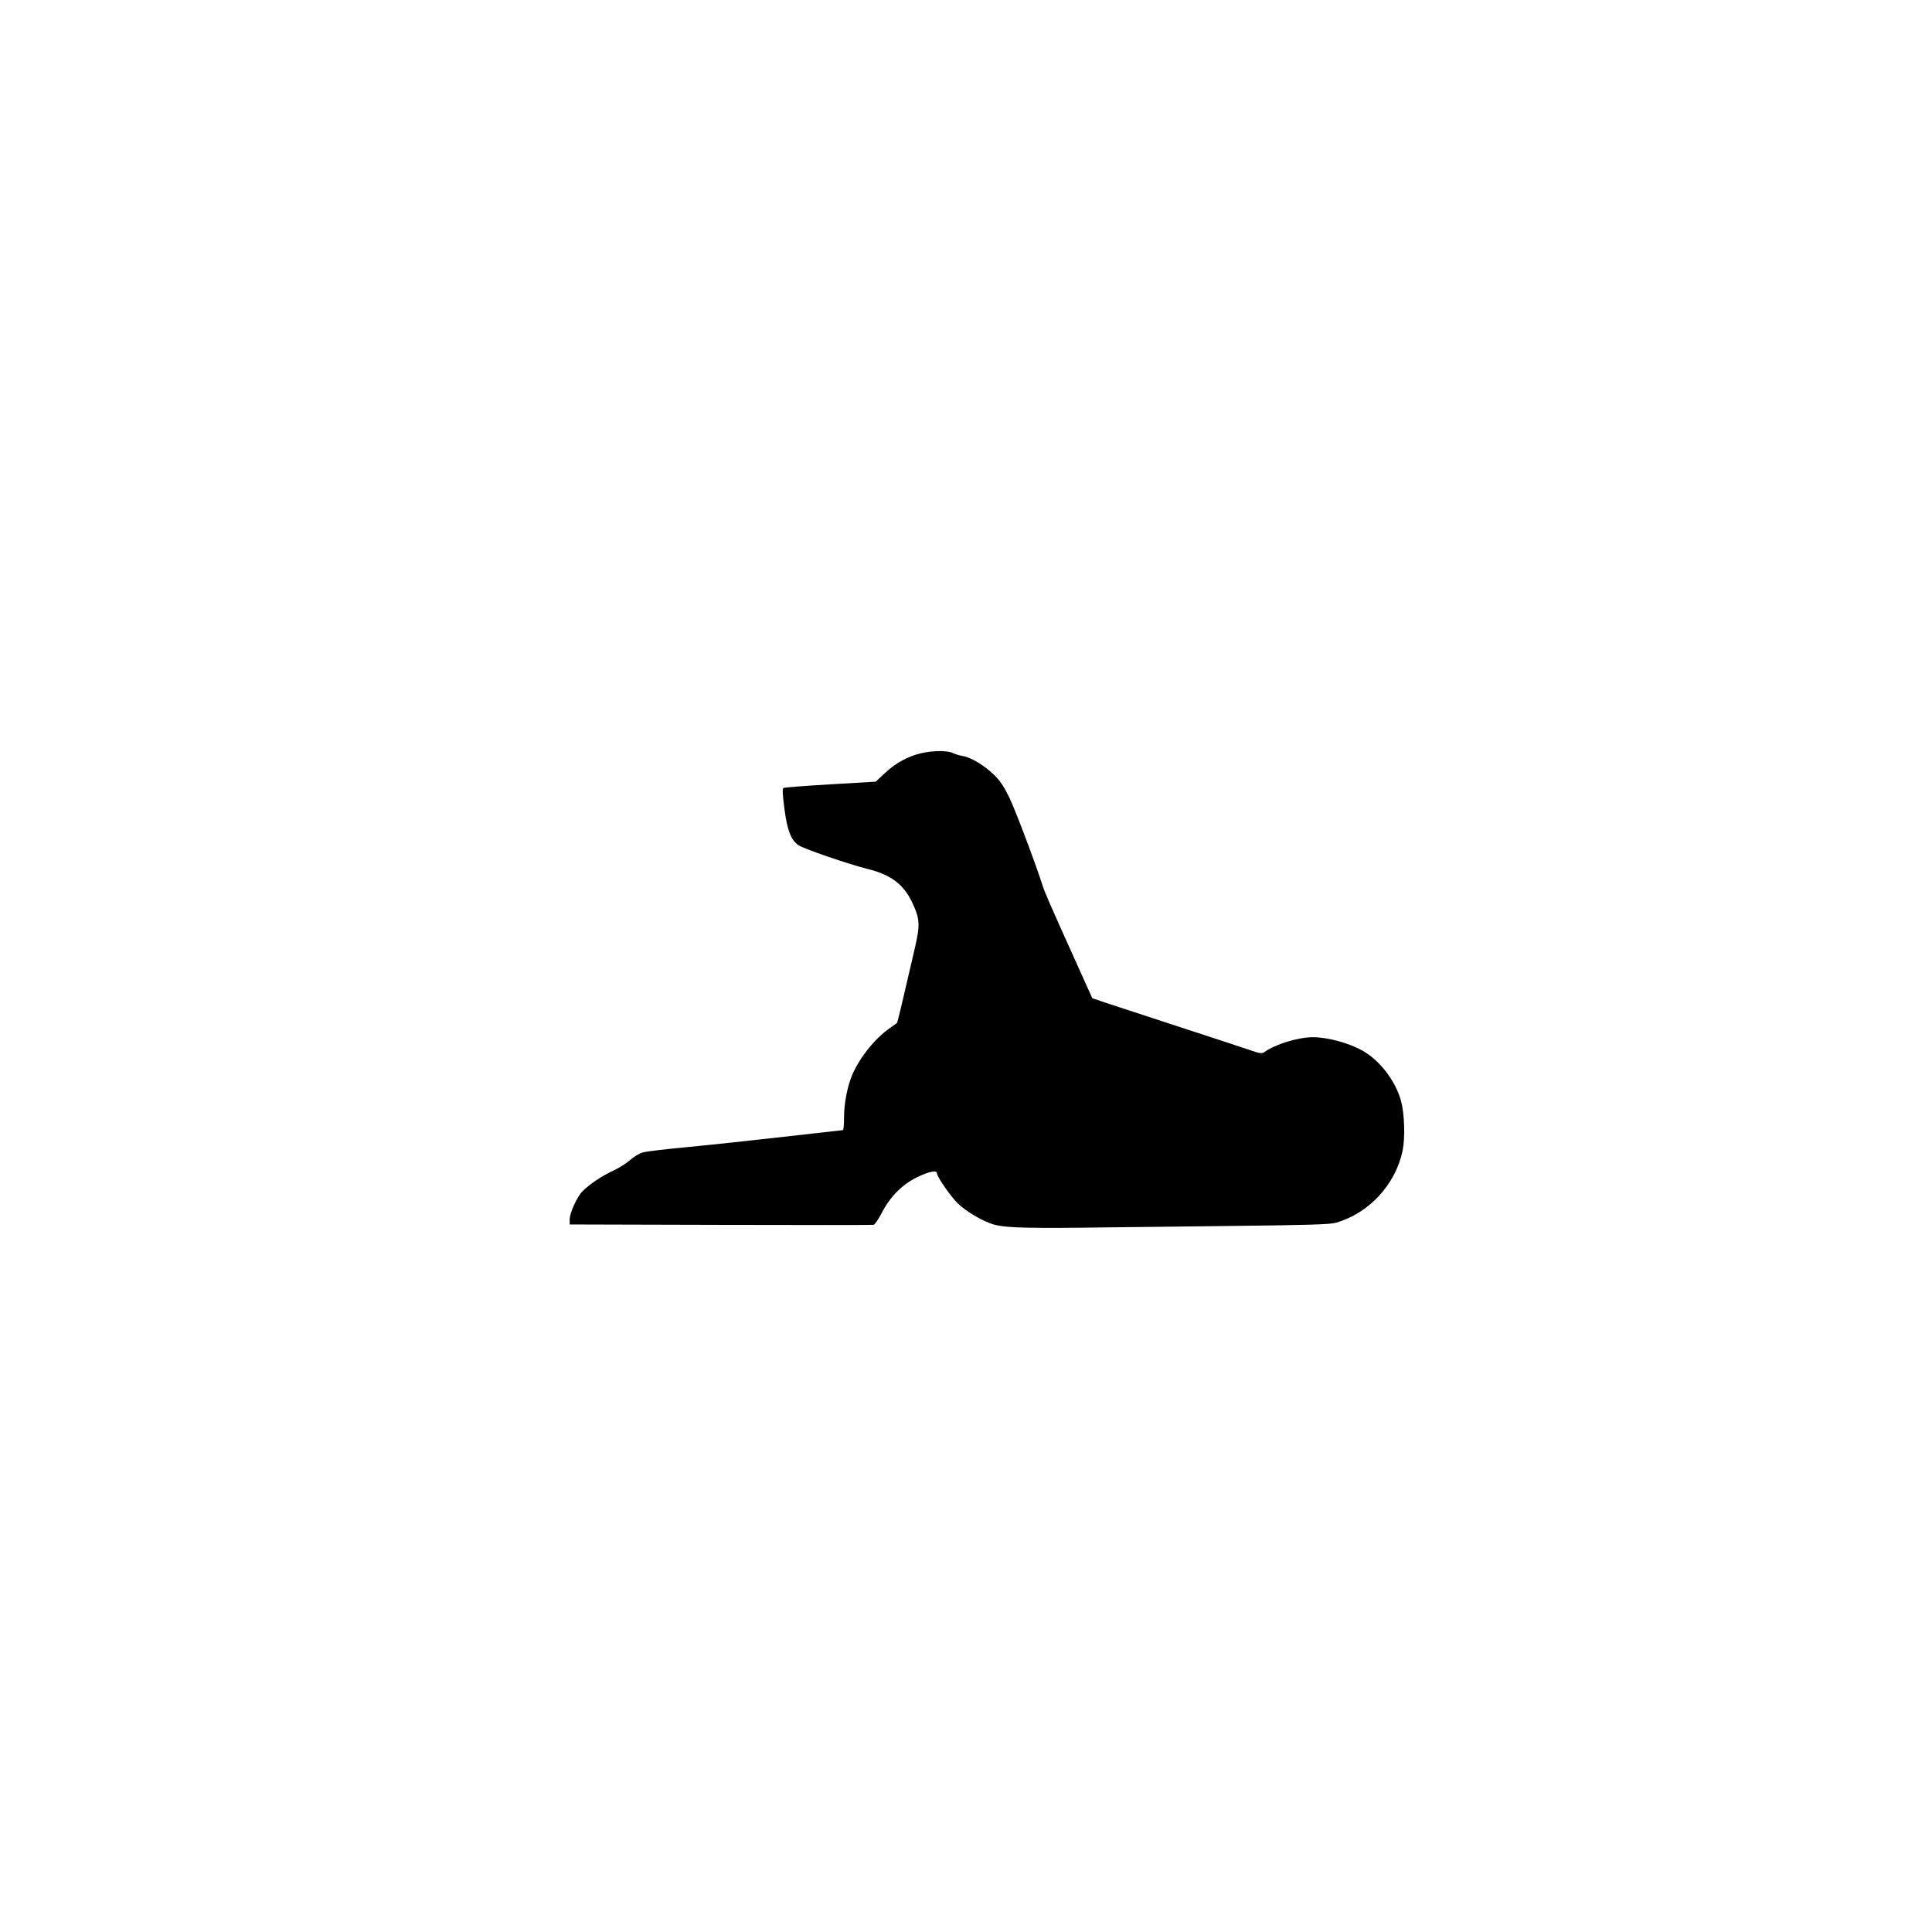
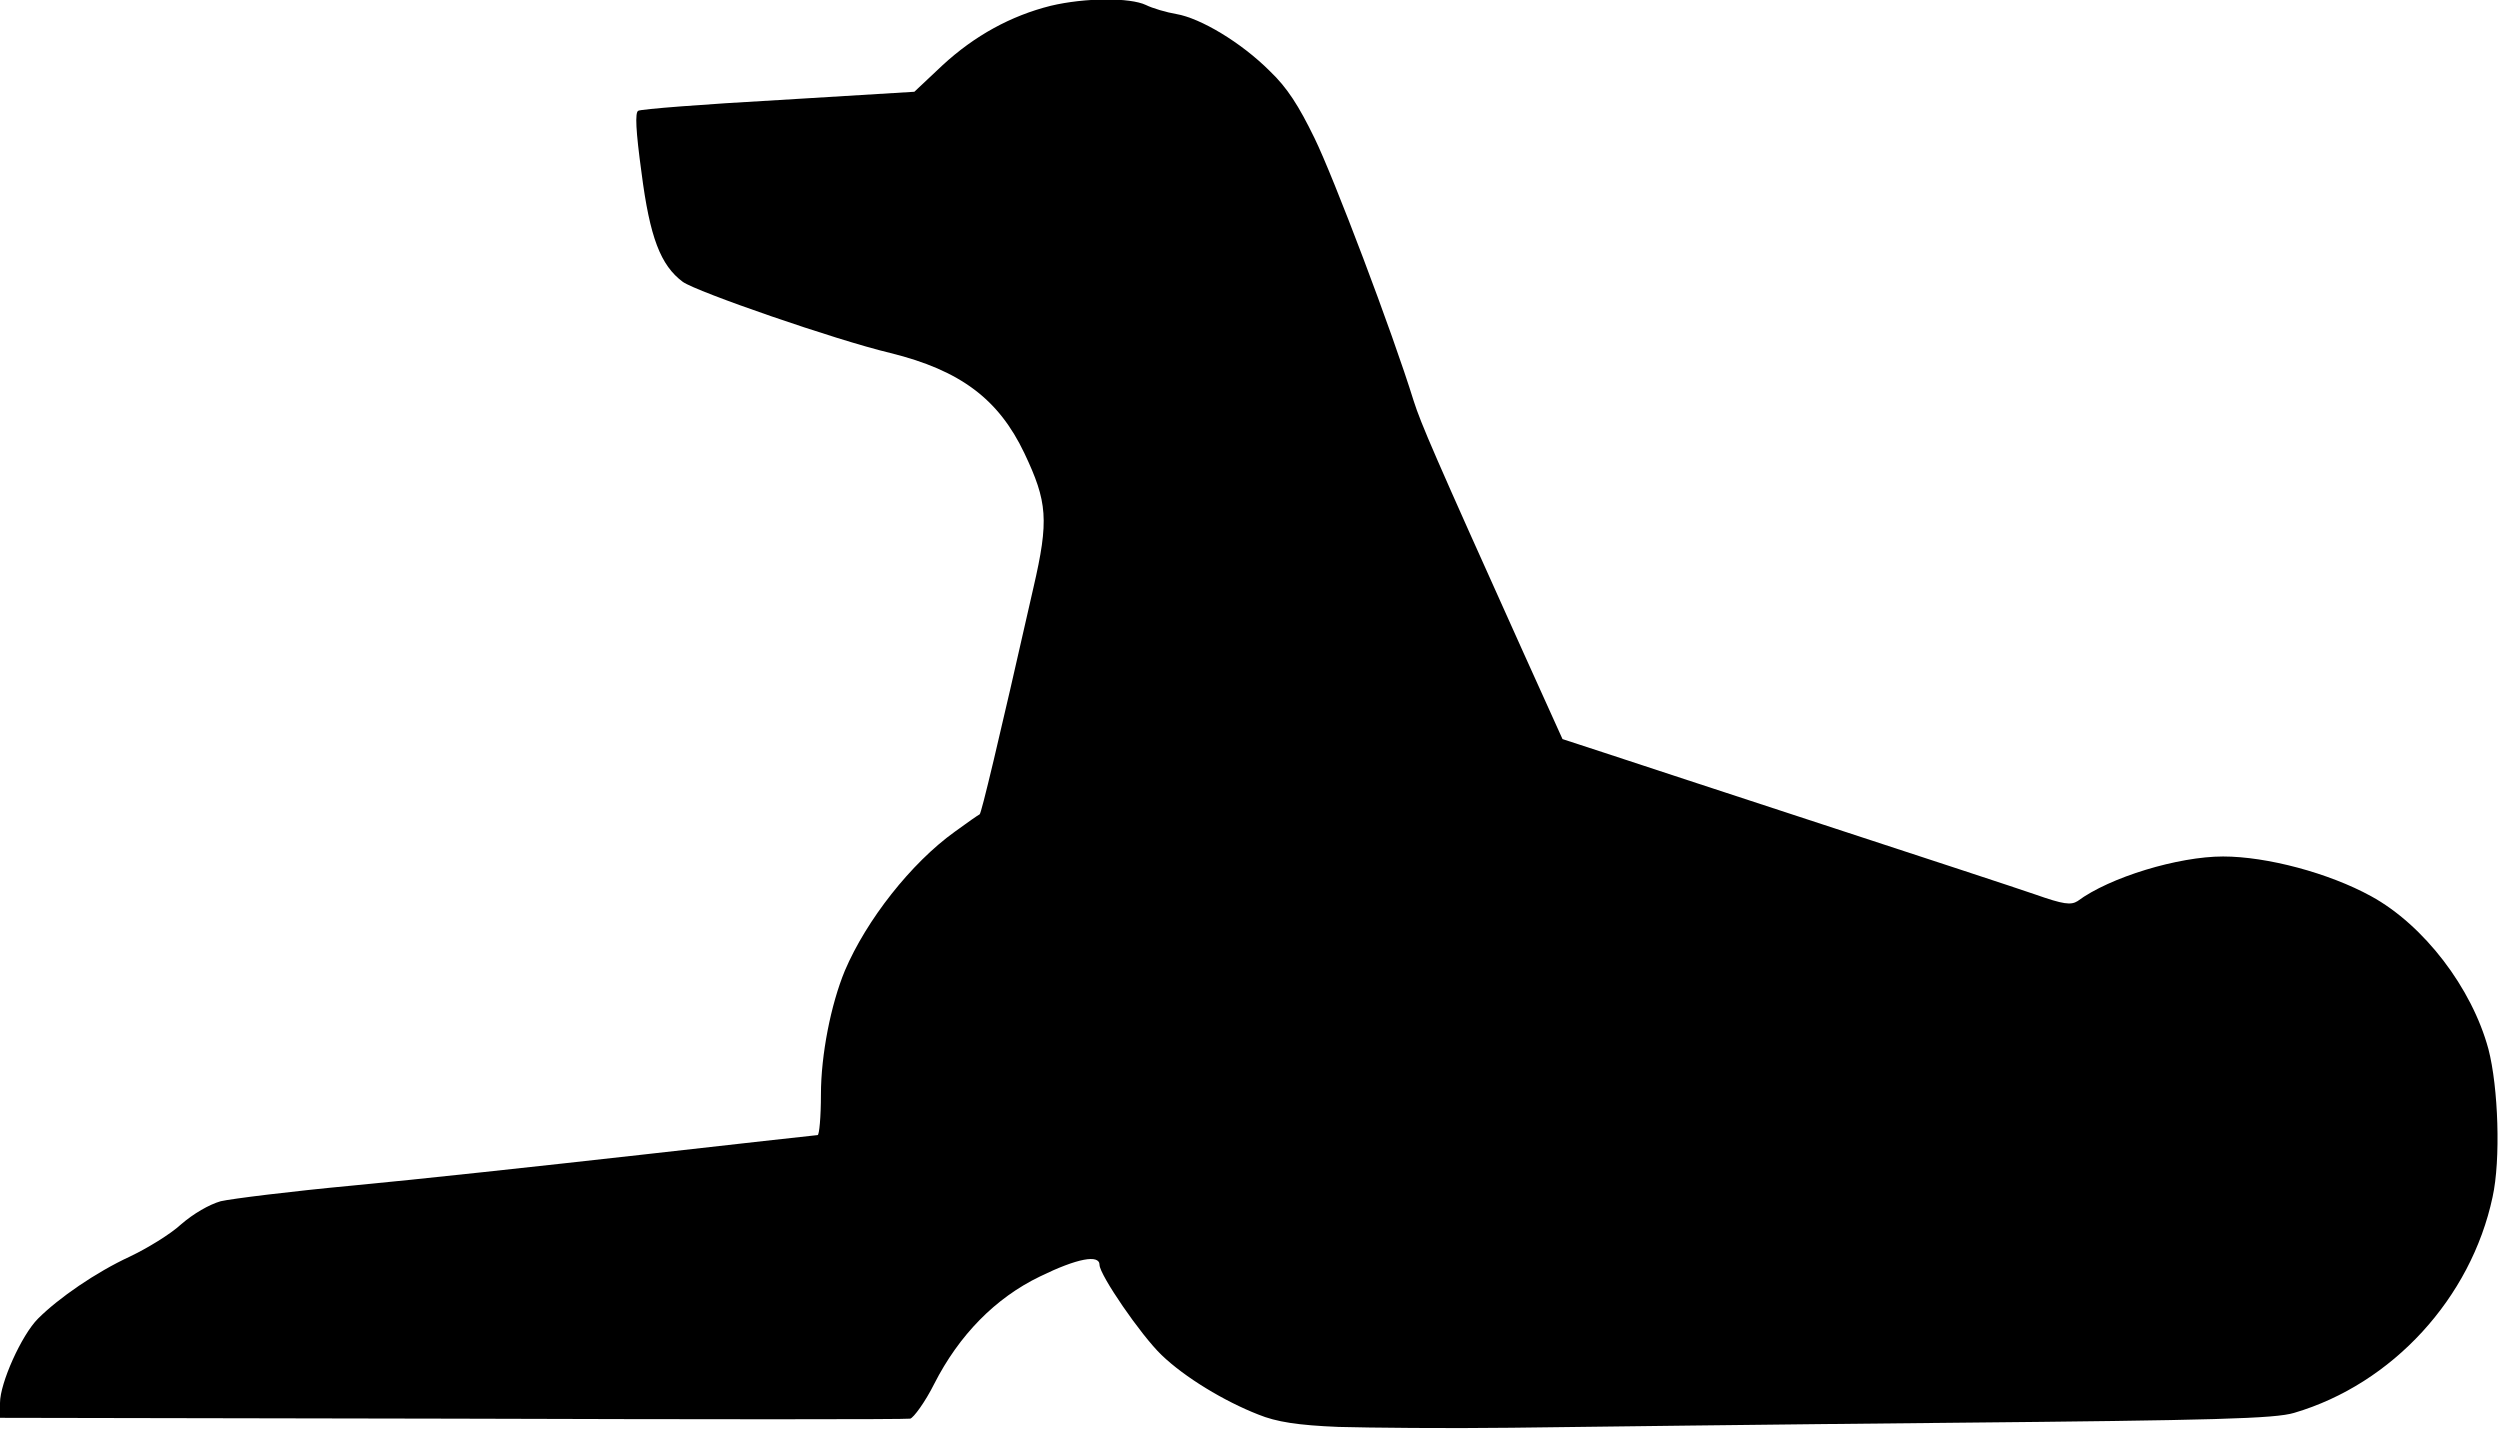
- <svg xmlns="http://www.w3.org/2000/svg" version="1.1" id="svg5107" width="700" height="700" viewBox="0 0 700 700">
-   <defs id="defs5111" />
-   <path style="fill:#000000;stroke-width:0.534" d="m 368.355,444.692 c -4.919,-0.248 -7.465,-0.638 -9.653,-1.481 -4.1,-1.579 -8.874,-4.522 -11.66,-7.189 -2.51,-2.403 -7.549,-9.652 -7.549,-10.859 0,-1.315 -2.74,-0.792 -7.224,1.379 -5.388,2.608 -9.788,7.063 -12.85,13.01 -1.15,2.233 -2.455,4.134 -2.9,4.223 -0.446,0.09 -25.403,0.098 -55.461,0.017 l -54.651,-0.146 v -1.809 c 0,-2.368 2.63,-8.161 4.626,-10.193 2.499,-2.543 7.048,-5.6 11.124,-7.474 2.067,-0.951 4.869,-2.717 6.226,-3.925 1.493,-1.328 3.394,-2.426 4.81,-2.777 1.288,-0.319 8.476,-1.16 15.972,-1.869 7.496,-0.708 23.13,-2.378 34.741,-3.71 11.612,-1.332 21.292,-2.423 21.513,-2.424 0.22,-10e-4 0.401,-2.187 0.401,-4.857 0,-4.814 1.174,-10.88 2.909,-15.033 2.551,-6.107 8.019,-13.015 13.307,-16.814 1.517,-1.09 2.849,-2.048 2.961,-2.129 0.186,-0.135 2.169,-8.448 6.537,-27.406 1.891,-8.206 1.747,-10.408 -1.068,-16.328 -3.112,-6.546 -7.742,-10.002 -16.182,-12.079 -6.694,-1.648 -23.422,-7.404 -25.08,-8.63 -2.675,-1.978 -3.977,-5.41 -4.997,-13.179 -0.667,-5.078 -0.771,-7.256 -0.358,-7.511 0.32,-0.198 7.976,-0.793 17.013,-1.322 l 16.432,-0.962 3.374,-3.156 c 3.863,-3.614 8.254,-6.016 13.073,-7.152 4.224,-0.996 9.646,-1.027 11.523,-0.066 0.794,0.406 2.45,0.906 3.681,1.11 2.94,0.488 7.754,3.414 11.302,6.868 2.096,2.041 3.532,4.188 5.429,8.12 2.262,4.687 9.358,23.438 12.036,31.802 0.896,2.798 2.425,6.295 13.337,30.488 l 4.711,10.445 4.87,1.648 c 2.679,0.906 14.611,4.817 26.517,8.689 11.906,3.873 23.513,7.687 25.795,8.477 3.449,1.194 4.306,1.322 5.078,0.759 3.913,-2.852 12.239,-5.429 17.596,-5.447 5.271,-0.018 12.845,2.005 17.877,4.775 6.391,3.518 12.193,11.08 14.167,18.466 1.227,4.59 1.484,13.36 0.525,17.905 -2.582,12.24 -12.114,22.567 -24.047,26.052 -2.257,0.659 -9.587,0.876 -41.491,1.229 -21.312,0.236 -45.244,0.512 -53.181,0.614 -7.937,0.102 -17.437,0.034 -21.112,-0.151 z" id="path5660" />
+ <svg xmlns="http://www.w3.org/2000/svg" version="1.1" id="svg5107" x="0px" y="0px" viewBox="0 0 302.4 172.8" style="enable-background:new 0 0 302.4 172.8;" xml:space="preserve">
+   <path id="path5660" d="M161.9,172.6c-4.9-0.2-7.5-0.6-9.7-1.5c-4.1-1.6-8.9-4.5-11.7-7.2  c-2.5-2.4-7.5-9.7-7.5-10.9c0-1.3-2.7-0.8-7.2,1.4c-5.4,2.6-9.8,7.1-12.8,13c-1.1,2.2-2.5,4.1-2.9,4.2c-0.4,0.1-25.4,0.1-55.5,0  L0,171.5v-1.8c0-2.4,2.6-8.2,4.6-10.2c2.5-2.5,7-5.6,11.1-7.5c2.1-1,4.9-2.7,6.2-3.9c1.5-1.3,3.4-2.4,4.8-2.8  c1.3-0.3,8.5-1.2,16-1.9c7.5-0.7,23.1-2.4,34.7-3.7c11.6-1.3,21.3-2.4,21.5-2.4c0.2,0,0.4-2.2,0.4-4.9c0-4.8,1.2-10.9,2.9-15  c2.6-6.1,8-13,13.3-16.8c1.5-1.1,2.8-2,3-2.1c0.2-0.1,2.2-8.4,6.5-27.4c1.9-8.2,1.7-10.4-1.1-16.3c-3.1-6.5-7.7-10-16.2-12.1  c-6.7-1.6-23.4-7.4-25.1-8.6c-2.7-2-4-5.4-5-13.2c-0.7-5.1-0.8-7.3-0.4-7.5c0.3-0.2,8-0.8,17-1.3l16.4-1l3.4-3.2  c3.9-3.6,8.3-6,13.1-7.2c4.2-1,9.6-1,11.5-0.1c0.8,0.4,2.5,0.9,3.7,1.1c2.9,0.5,7.8,3.4,11.3,6.9c2.1,2,3.5,4.2,5.4,8.1  c2.3,4.7,9.4,23.4,12,31.8c0.9,2.8,2.4,6.3,13.3,30.5l4.7,10.4l4.9,1.6c2.7,0.9,14.6,4.8,26.5,8.7c11.9,3.9,23.5,7.7,25.8,8.5  c3.4,1.2,4.3,1.3,5.1,0.8c3.9-2.9,12.2-5.4,17.6-5.4c5.3,0,12.8,2,17.9,4.8c6.4,3.5,12.2,11.1,14.2,18.5c1.2,4.6,1.5,13.4,0.5,17.9  c-2.6,12.2-12.1,22.6-24,26.1c-2.3,0.7-9.6,0.9-41.5,1.2c-21.3,0.2-45.2,0.5-53.2,0.6C175.1,172.8,165.6,172.7,161.9,172.6  L161.9,172.6z" />
</svg>
